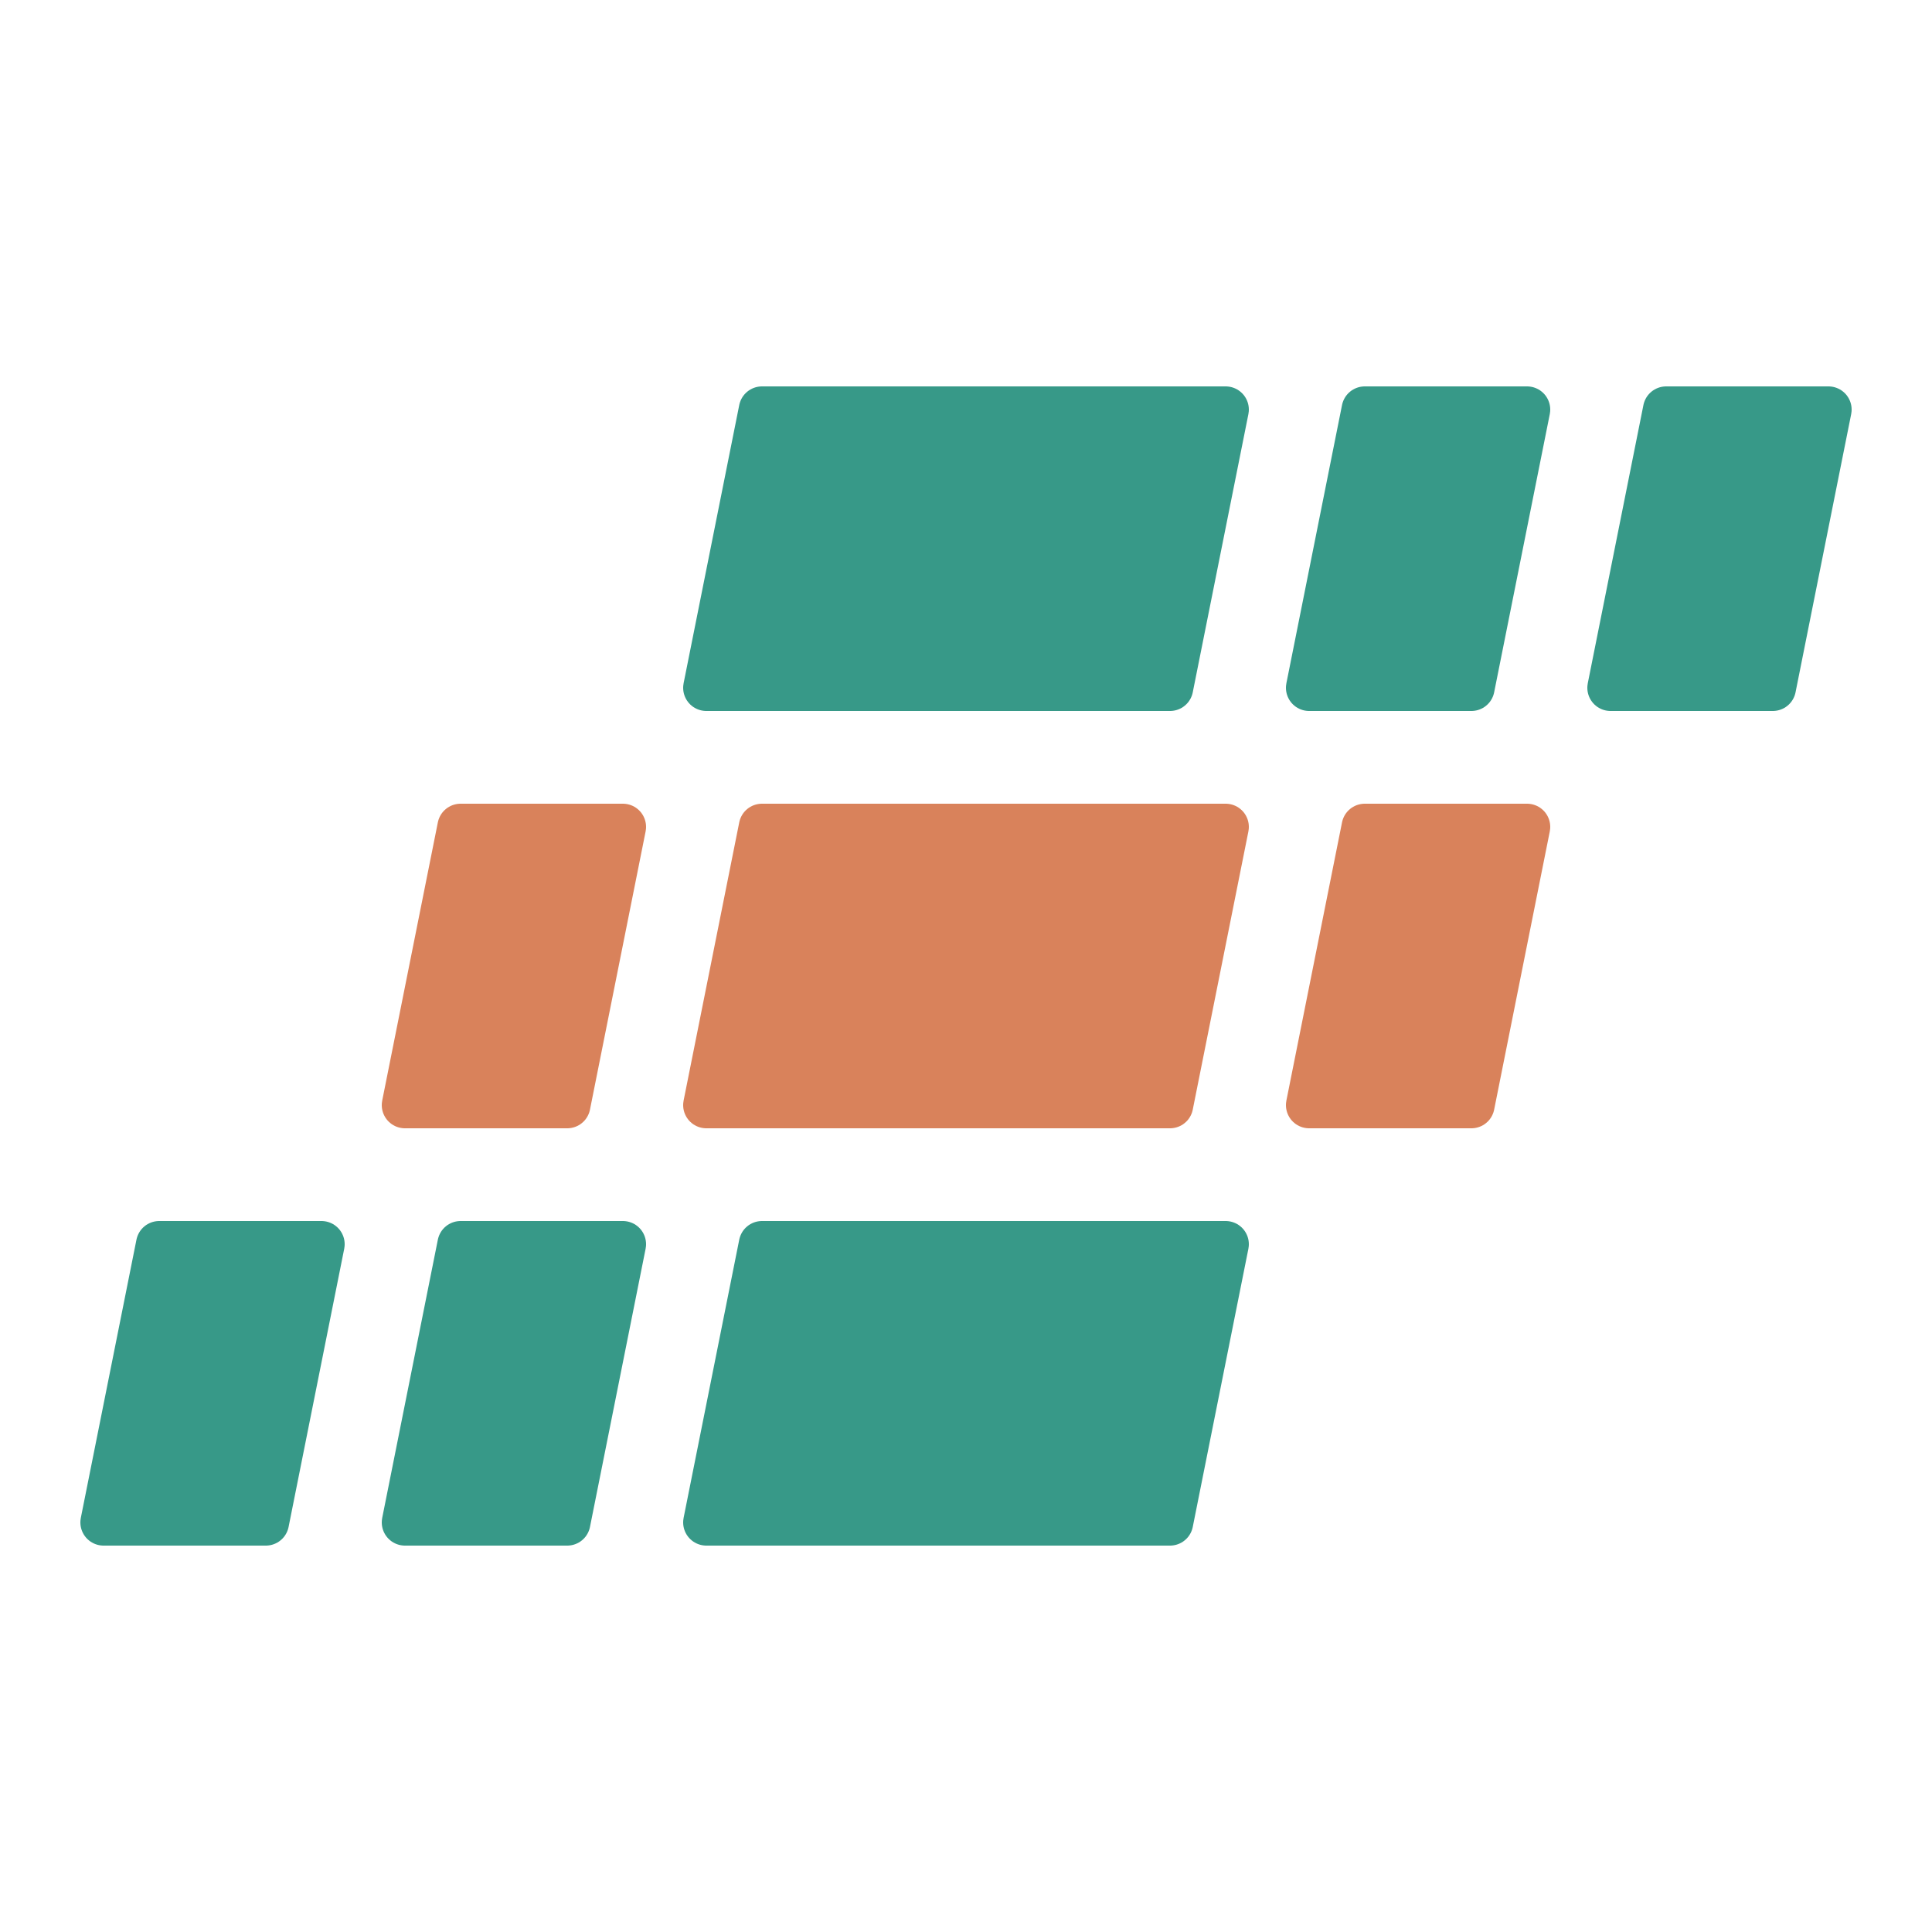
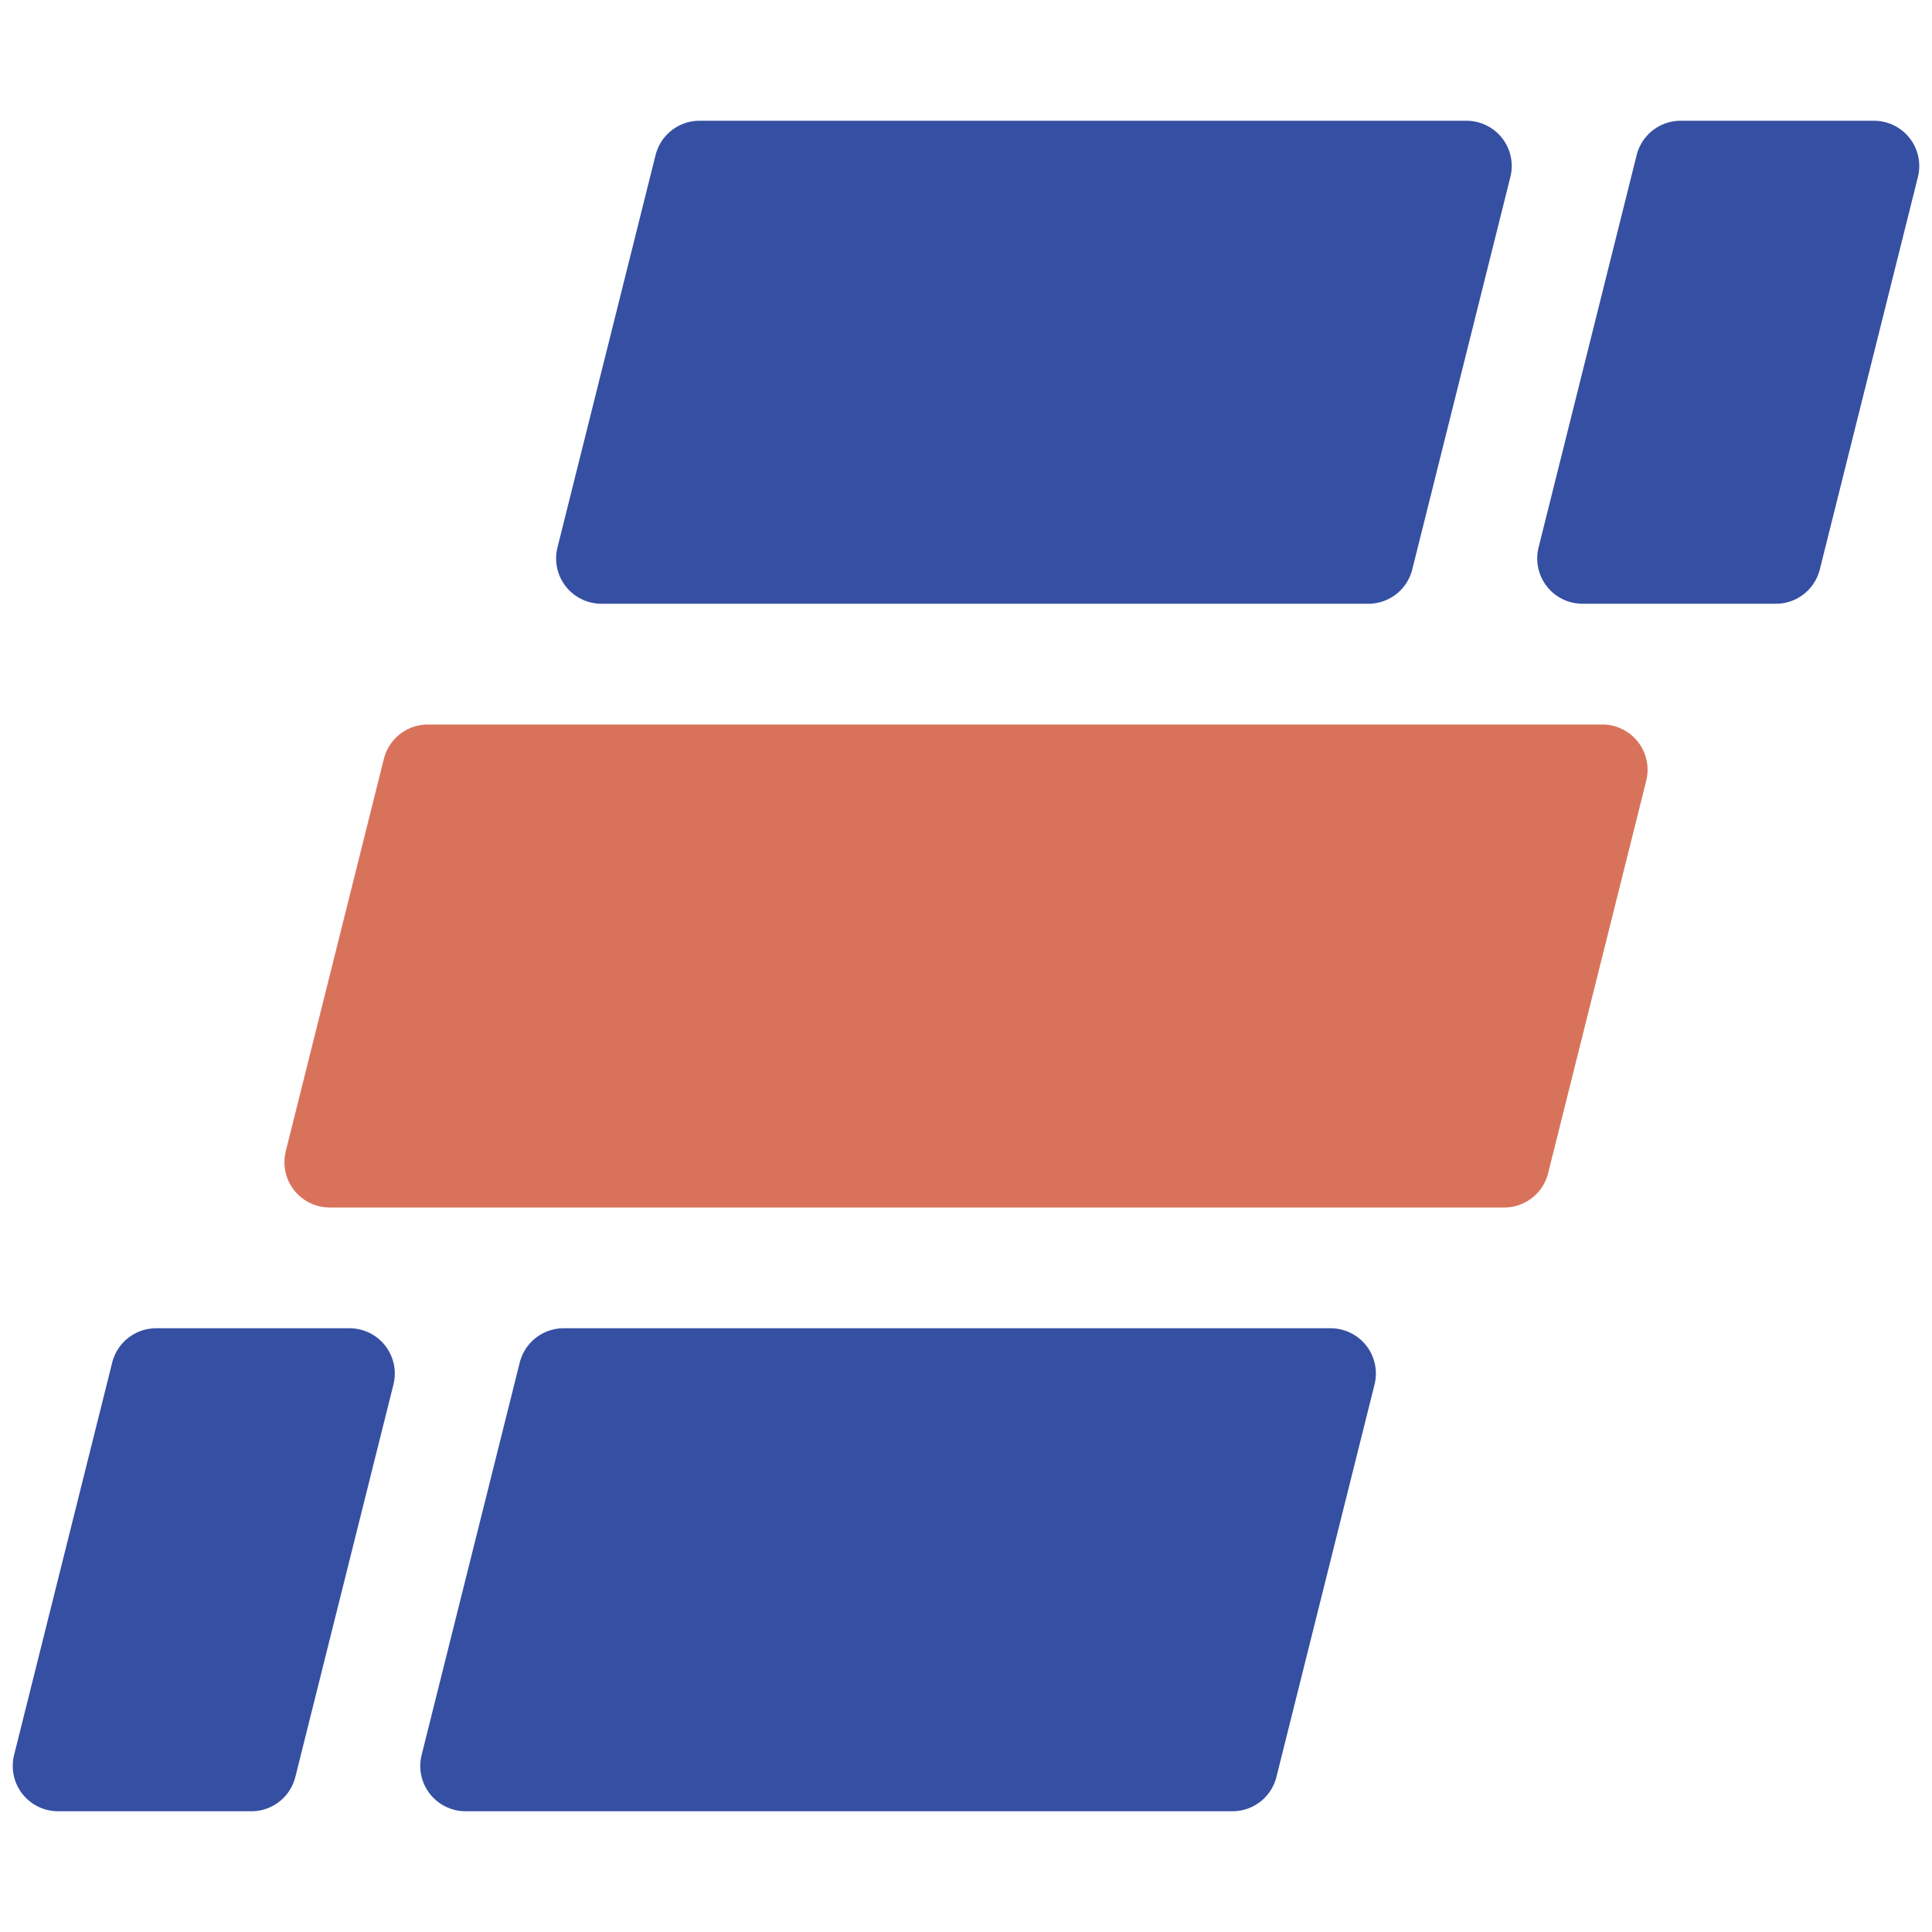
- <svg xmlns="http://www.w3.org/2000/svg" width="500" height="500" viewBox="0 0 500 500">
-   <defs>
-     <path id="s" d="M 12 0 H 47 L 35 60 H 0 Z" />
-     <path id="w" d="M 12 0 H 112 L 100 60 H 0 Z" />
-   </defs>
-   <g stroke-width="10" stroke-linejoin="round" transform="translate(-50 -50) scale(1.2)">
-     <g fill="#379988" stroke="#379988">
-       <use href="#w" x="194" y="130" />
-       <use href="#s" x="324" y="130" />
-       <use href="#s" x="389" y="130" />
-       <use href="#s" x="64" y="310" />
-       <use href="#s" x="129" y="310" />
-       <use href="#w" x="194" y="310" />
-     </g>
-     <g fill="#d9825b" stroke="#d9825b">
-       <use href="#s" x="129" y="220" />
-       <use href="#w" x="194" y="220" />
-       <use href="#s" x="324" y="220" />
-     </g>
+ <svg xmlns="http://www.w3.org/2000/svg" width="32" height="32" viewBox="0 0 32 32">
+   <style>
+     .o { fill: #354fa2; stroke: #354fa2; }
+     .e { fill: #d9725b; stroke: #d9725b; }
+     @media (prefers-color-scheme: dark) {
+       .o { fill: #b6cdff; stroke: #b6cdff; }
+       .e { fill: #f1a297; stroke: #f1a297; }
+     }
+   </style>
+   <g stroke-width="1.5" stroke-linejoin="round">
+     <path class="o" d="M11.586 2.75L24.289 2.75L22.664 9.25L9.961 9.25Z" />
+     <path class="o" d="M27.836 2.75L31.039 2.75L29.414 9.25L26.211 9.25Z" />
+     <path class="e" d="M7.086 12.75L26.539 12.75L24.914 19.25L5.461 19.25Z" />
+     <path class="o" d="M2.586 22.75L5.789 22.75L4.164 29.25L0.961 29.25Z" />
+     <path class="o" d="M9.336 22.75L22.039 22.75L20.414 29.25L7.711 29.25Z" />
  </g>
</svg>
